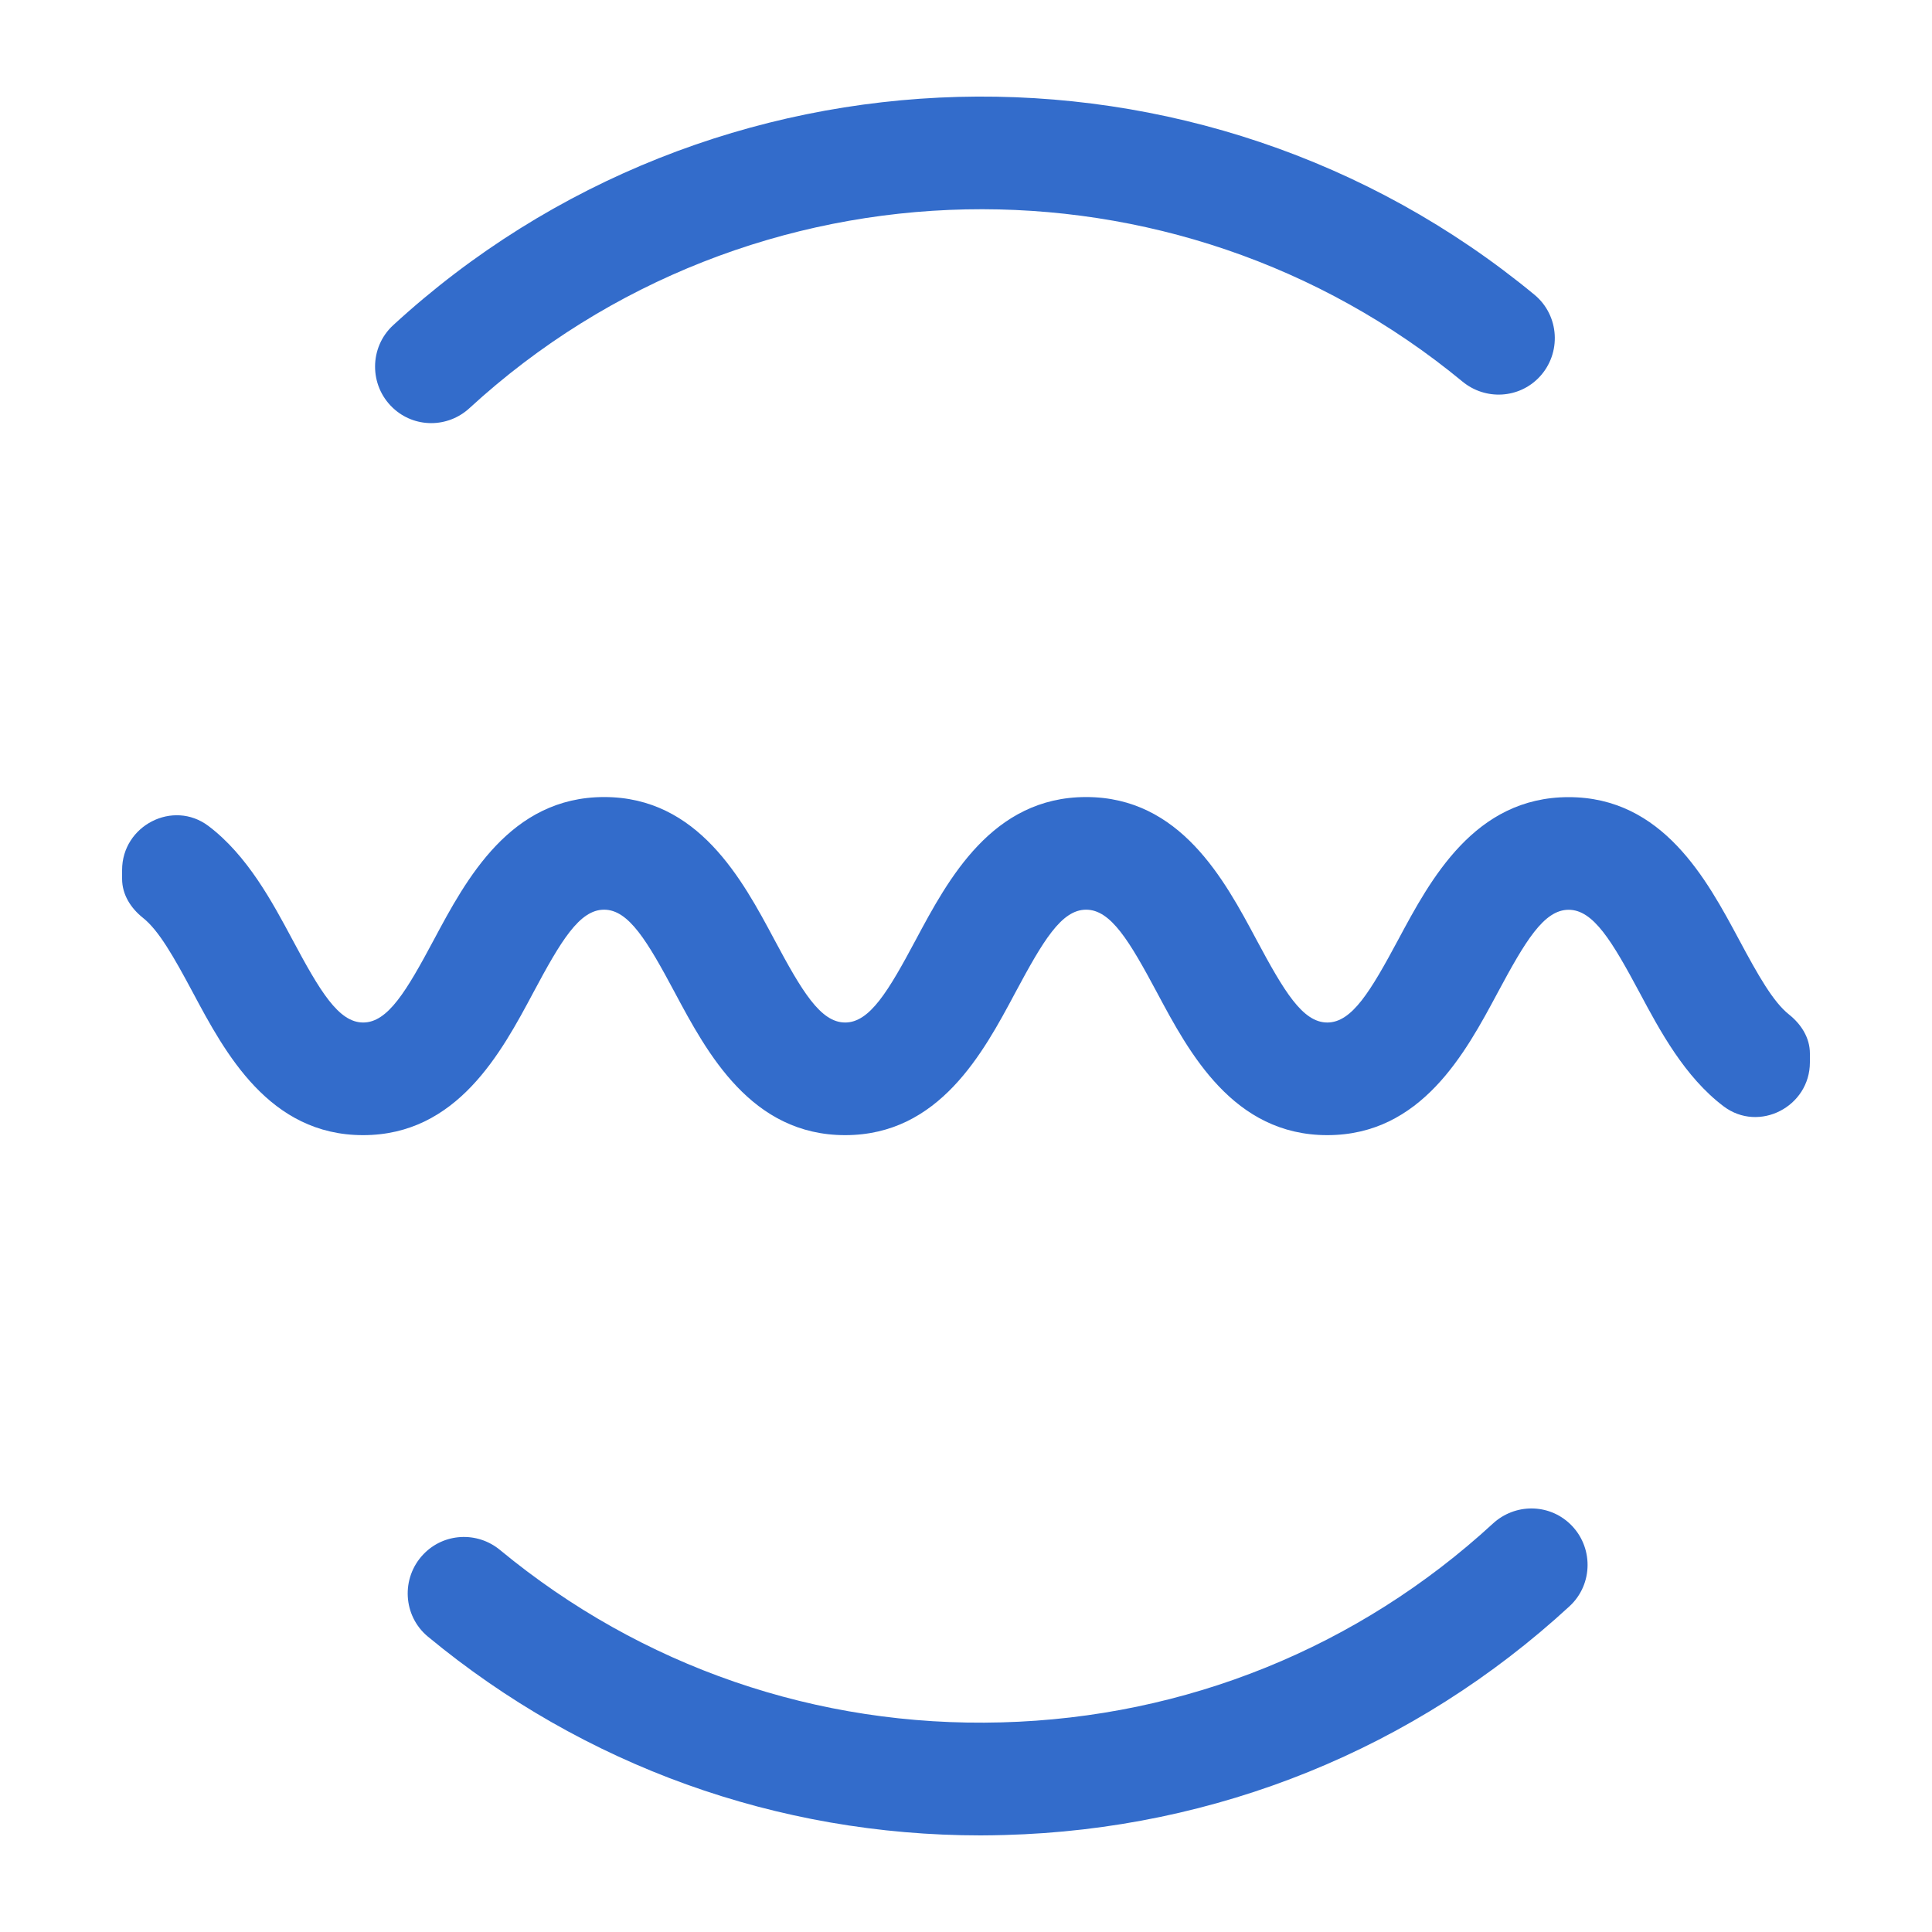
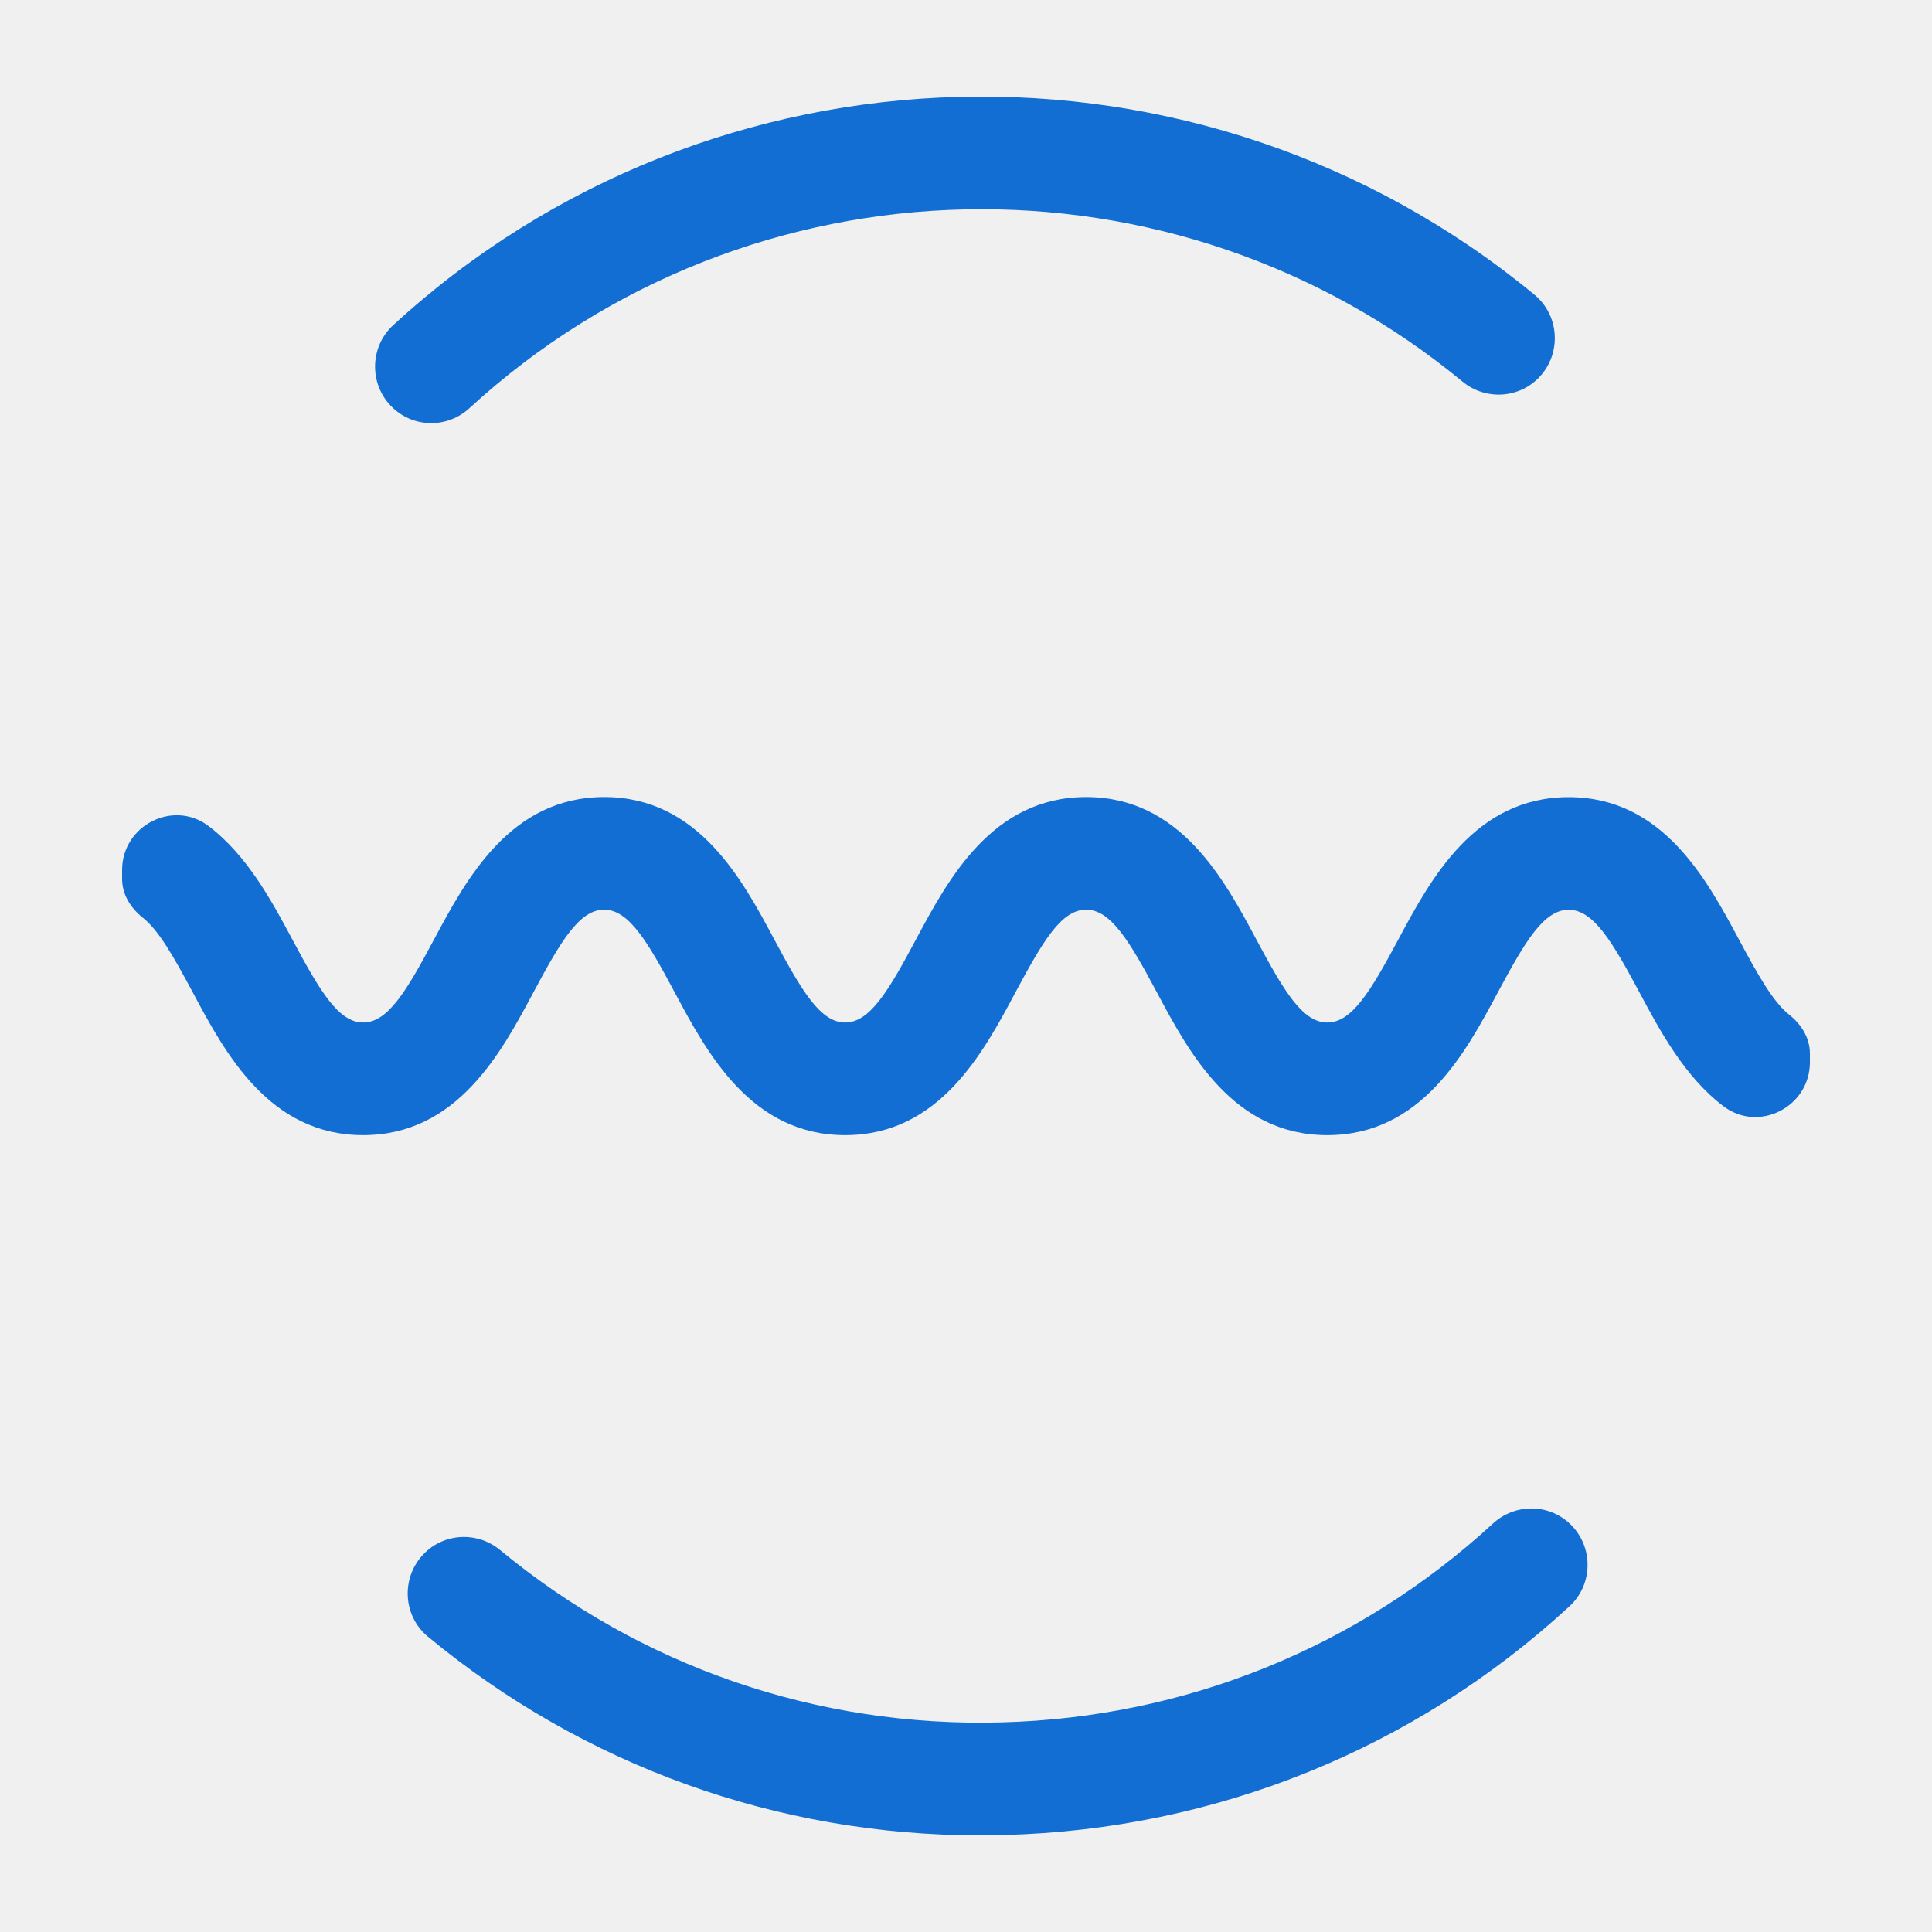
<svg xmlns="http://www.w3.org/2000/svg" width="40" height="40" viewBox="0 0 40 40" fill="none">
-   <rect width="40" height="40" fill="white" />
-   <path d="M37.472 21.994C37.472 22.913 36.418 23.458 35.685 22.905C34.879 22.296 34.364 21.335 33.947 20.553C33.374 19.484 32.989 18.836 32.477 18.836C31.964 18.836 31.579 19.486 31.007 20.553C30.34 21.799 29.427 23.502 27.48 23.502C25.533 23.502 24.62 21.797 23.955 20.551C23.384 19.484 22.999 18.834 22.487 18.834C21.974 18.834 21.593 19.484 21.021 20.551C20.356 21.797 19.445 23.502 17.498 23.502C15.55 23.502 14.638 21.797 13.972 20.551C13.402 19.484 13.017 18.834 12.507 18.834C11.996 18.834 11.611 19.484 11.041 20.551C10.376 21.797 9.463 23.502 7.517 23.502C5.572 23.502 4.659 21.797 3.994 20.551C3.594 19.803 3.286 19.262 2.961 19.004C2.706 18.801 2.528 18.521 2.528 18.196V18.012C2.528 17.094 3.582 16.547 4.317 17.102C5.122 17.711 5.636 18.672 6.054 19.453C6.624 20.52 7.009 21.17 7.519 21.17C8.03 21.17 8.415 20.52 8.985 19.453C9.65 18.208 10.563 16.502 12.509 16.502C14.454 16.502 15.367 18.208 16.032 19.453C16.602 20.52 16.987 21.17 17.498 21.17C18.008 21.17 18.393 20.52 18.963 19.453C19.629 18.208 20.54 16.502 22.487 16.502C24.434 16.502 25.347 18.208 26.012 19.453C26.583 20.52 26.968 21.17 27.48 21.17C27.992 21.17 28.377 20.52 28.95 19.453C29.617 18.208 30.528 16.504 32.477 16.504C34.426 16.504 35.337 18.21 36.004 19.453C36.404 20.201 36.712 20.743 37.037 21.002C37.292 21.205 37.472 21.485 37.472 21.812V21.996V21.994Z" fill="#336CCB" />
-   <path d="M20.304 38C16.092 38 12.087 36.556 8.86 33.885C8.341 33.456 8.299 32.672 8.763 32.183C9.186 31.736 9.881 31.7 10.354 32.092C13.271 34.502 16.912 35.765 20.735 35.66C24.552 35.558 28.126 34.105 30.91 31.543C31.363 31.127 32.057 31.125 32.504 31.549C32.993 32.013 32.991 32.798 32.496 33.255C29.296 36.204 25.186 37.874 20.797 37.992C20.632 37.996 20.468 38 20.304 38Z" fill="#336CCB" />
-   <path d="M8.131 8.442C7.641 7.978 7.643 7.191 8.14 6.733C11.437 3.702 15.618 2.119 19.838 2.006C24.057 1.894 28.317 3.252 31.769 6.102C32.289 6.531 32.334 7.317 31.87 7.808C31.448 8.254 30.754 8.291 30.28 7.901C27.302 5.443 23.636 4.261 19.998 4.335C16.293 4.41 12.615 5.789 9.72 8.45C9.268 8.866 8.575 8.864 8.131 8.442Z" fill="#336CCB" />
+   <path d="M37.472 21.994C37.472 22.913 36.418 23.458 35.685 22.905C34.879 22.296 34.364 21.335 33.947 20.553C33.374 19.484 32.989 18.836 32.477 18.836C31.964 18.836 31.579 19.486 31.007 20.553C30.34 21.799 29.427 23.502 27.48 23.502C25.533 23.502 24.62 21.797 23.955 20.551C23.384 19.484 22.999 18.834 22.487 18.834C21.974 18.834 21.593 19.484 21.021 20.551C20.356 21.797 19.445 23.502 17.498 23.502C15.55 23.502 14.638 21.797 13.972 20.551C13.402 19.484 13.017 18.834 12.507 18.834C11.996 18.834 11.611 19.484 11.041 20.551C10.376 21.797 9.463 23.502 7.517 23.502C5.572 23.502 4.659 21.797 3.994 20.551C3.594 19.803 3.286 19.262 2.961 19.004C2.706 18.801 2.528 18.521 2.528 18.196V18.012C2.528 17.094 3.582 16.547 4.317 17.102C5.122 17.711 5.636 18.672 6.054 19.453C6.624 20.52 7.009 21.17 7.519 21.17C8.03 21.17 8.415 20.52 8.985 19.453C9.65 18.208 10.563 16.502 12.509 16.502C14.454 16.502 15.367 18.208 16.032 19.453C16.602 20.52 16.987 21.17 17.498 21.17C18.008 21.17 18.393 20.52 18.963 19.453C19.629 18.208 20.54 16.502 22.487 16.502C24.434 16.502 25.347 18.208 26.012 19.453C26.583 20.52 26.968 21.17 27.48 21.17C27.992 21.17 28.377 20.52 28.95 19.453C29.617 18.208 30.528 16.504 32.477 16.504C34.426 16.504 35.337 18.21 36.004 19.453C36.404 20.201 36.712 20.743 37.037 21.002C37.292 21.205 37.472 21.485 37.472 21.812V21.996V21.994Z" fill="#126ED3" />
+   <path d="M20.304 38C16.092 38 12.087 36.556 8.86 33.885C8.341 33.456 8.299 32.672 8.763 32.183C9.186 31.736 9.881 31.7 10.354 32.092C13.271 34.502 16.912 35.765 20.735 35.66C24.552 35.558 28.126 34.105 30.91 31.543C31.363 31.127 32.057 31.125 32.504 31.549C32.993 32.013 32.991 32.798 32.496 33.255C29.296 36.204 25.186 37.874 20.797 37.992C20.632 37.996 20.468 38 20.304 38Z" fill="#126ED3" />
+   <path d="M8.131 8.442C7.641 7.978 7.643 7.191 8.14 6.733C11.437 3.702 15.618 2.119 19.838 2.006C24.057 1.894 28.317 3.252 31.769 6.102C32.289 6.531 32.334 7.317 31.87 7.808C31.448 8.254 30.754 8.291 30.28 7.901C27.302 5.443 23.636 4.261 19.998 4.335C16.293 4.41 12.615 5.789 9.72 8.45C9.268 8.866 8.575 8.864 8.131 8.442Z" fill="#126ED3" />
</svg>
